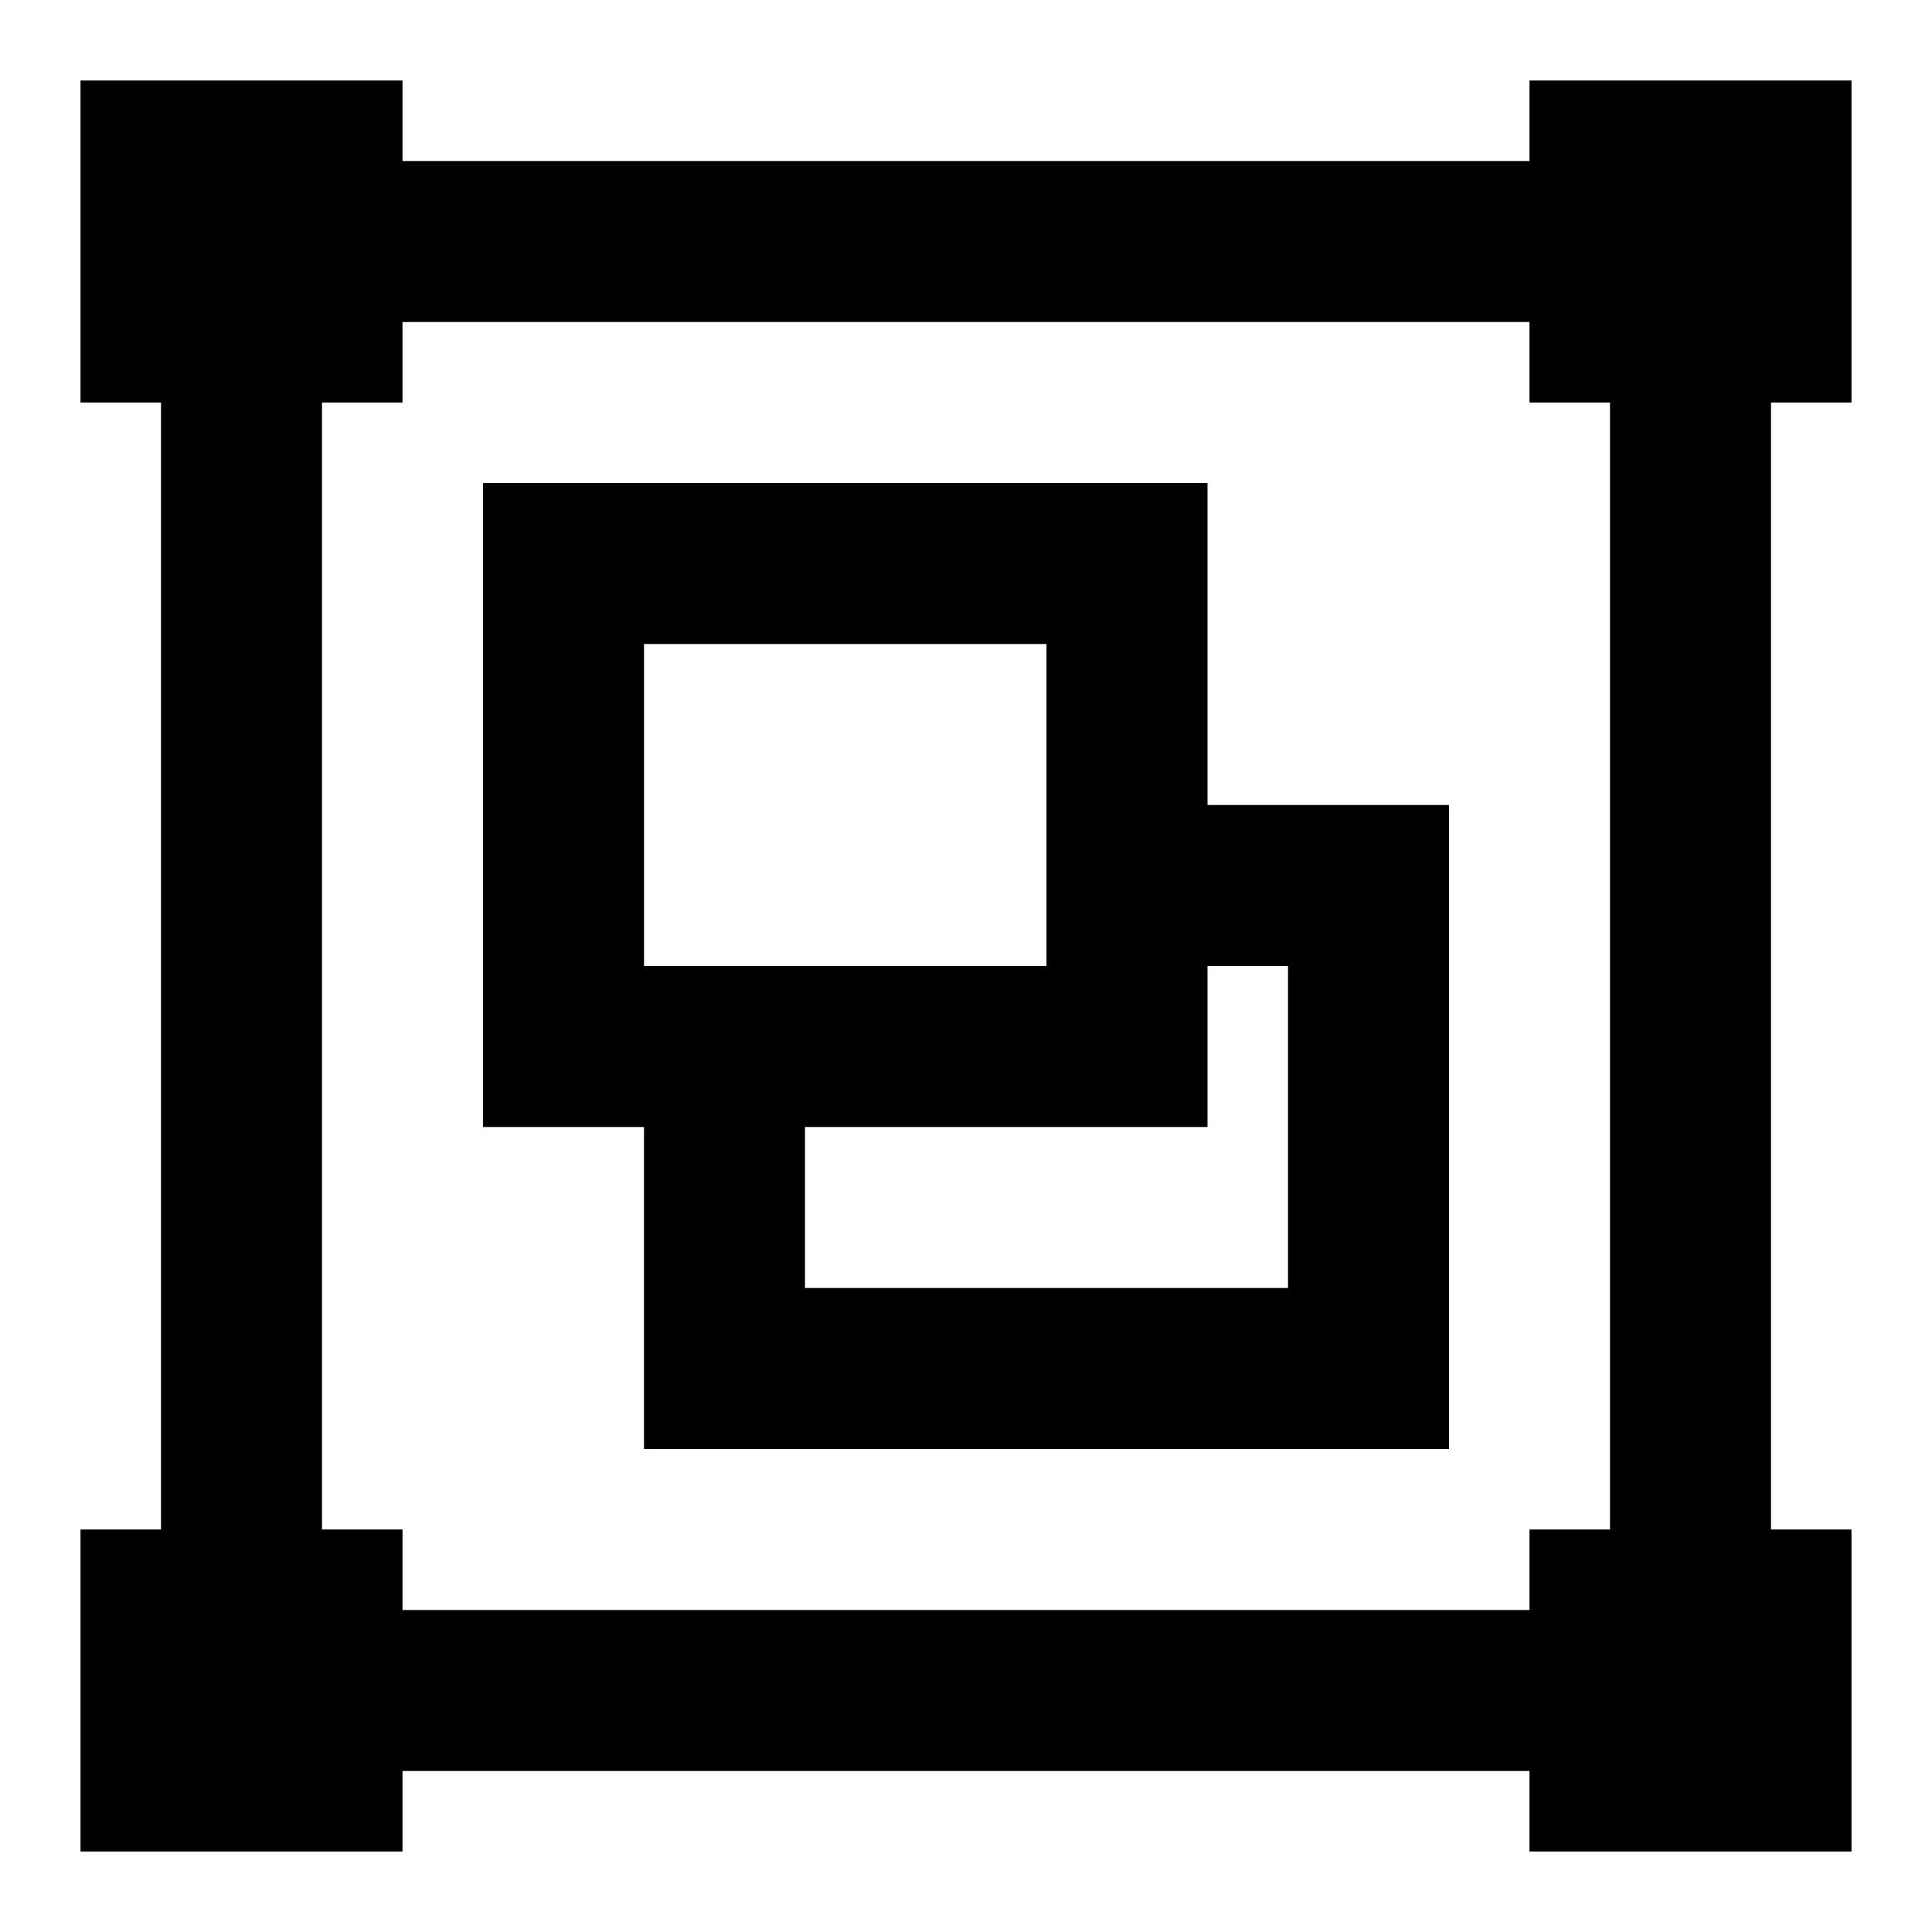
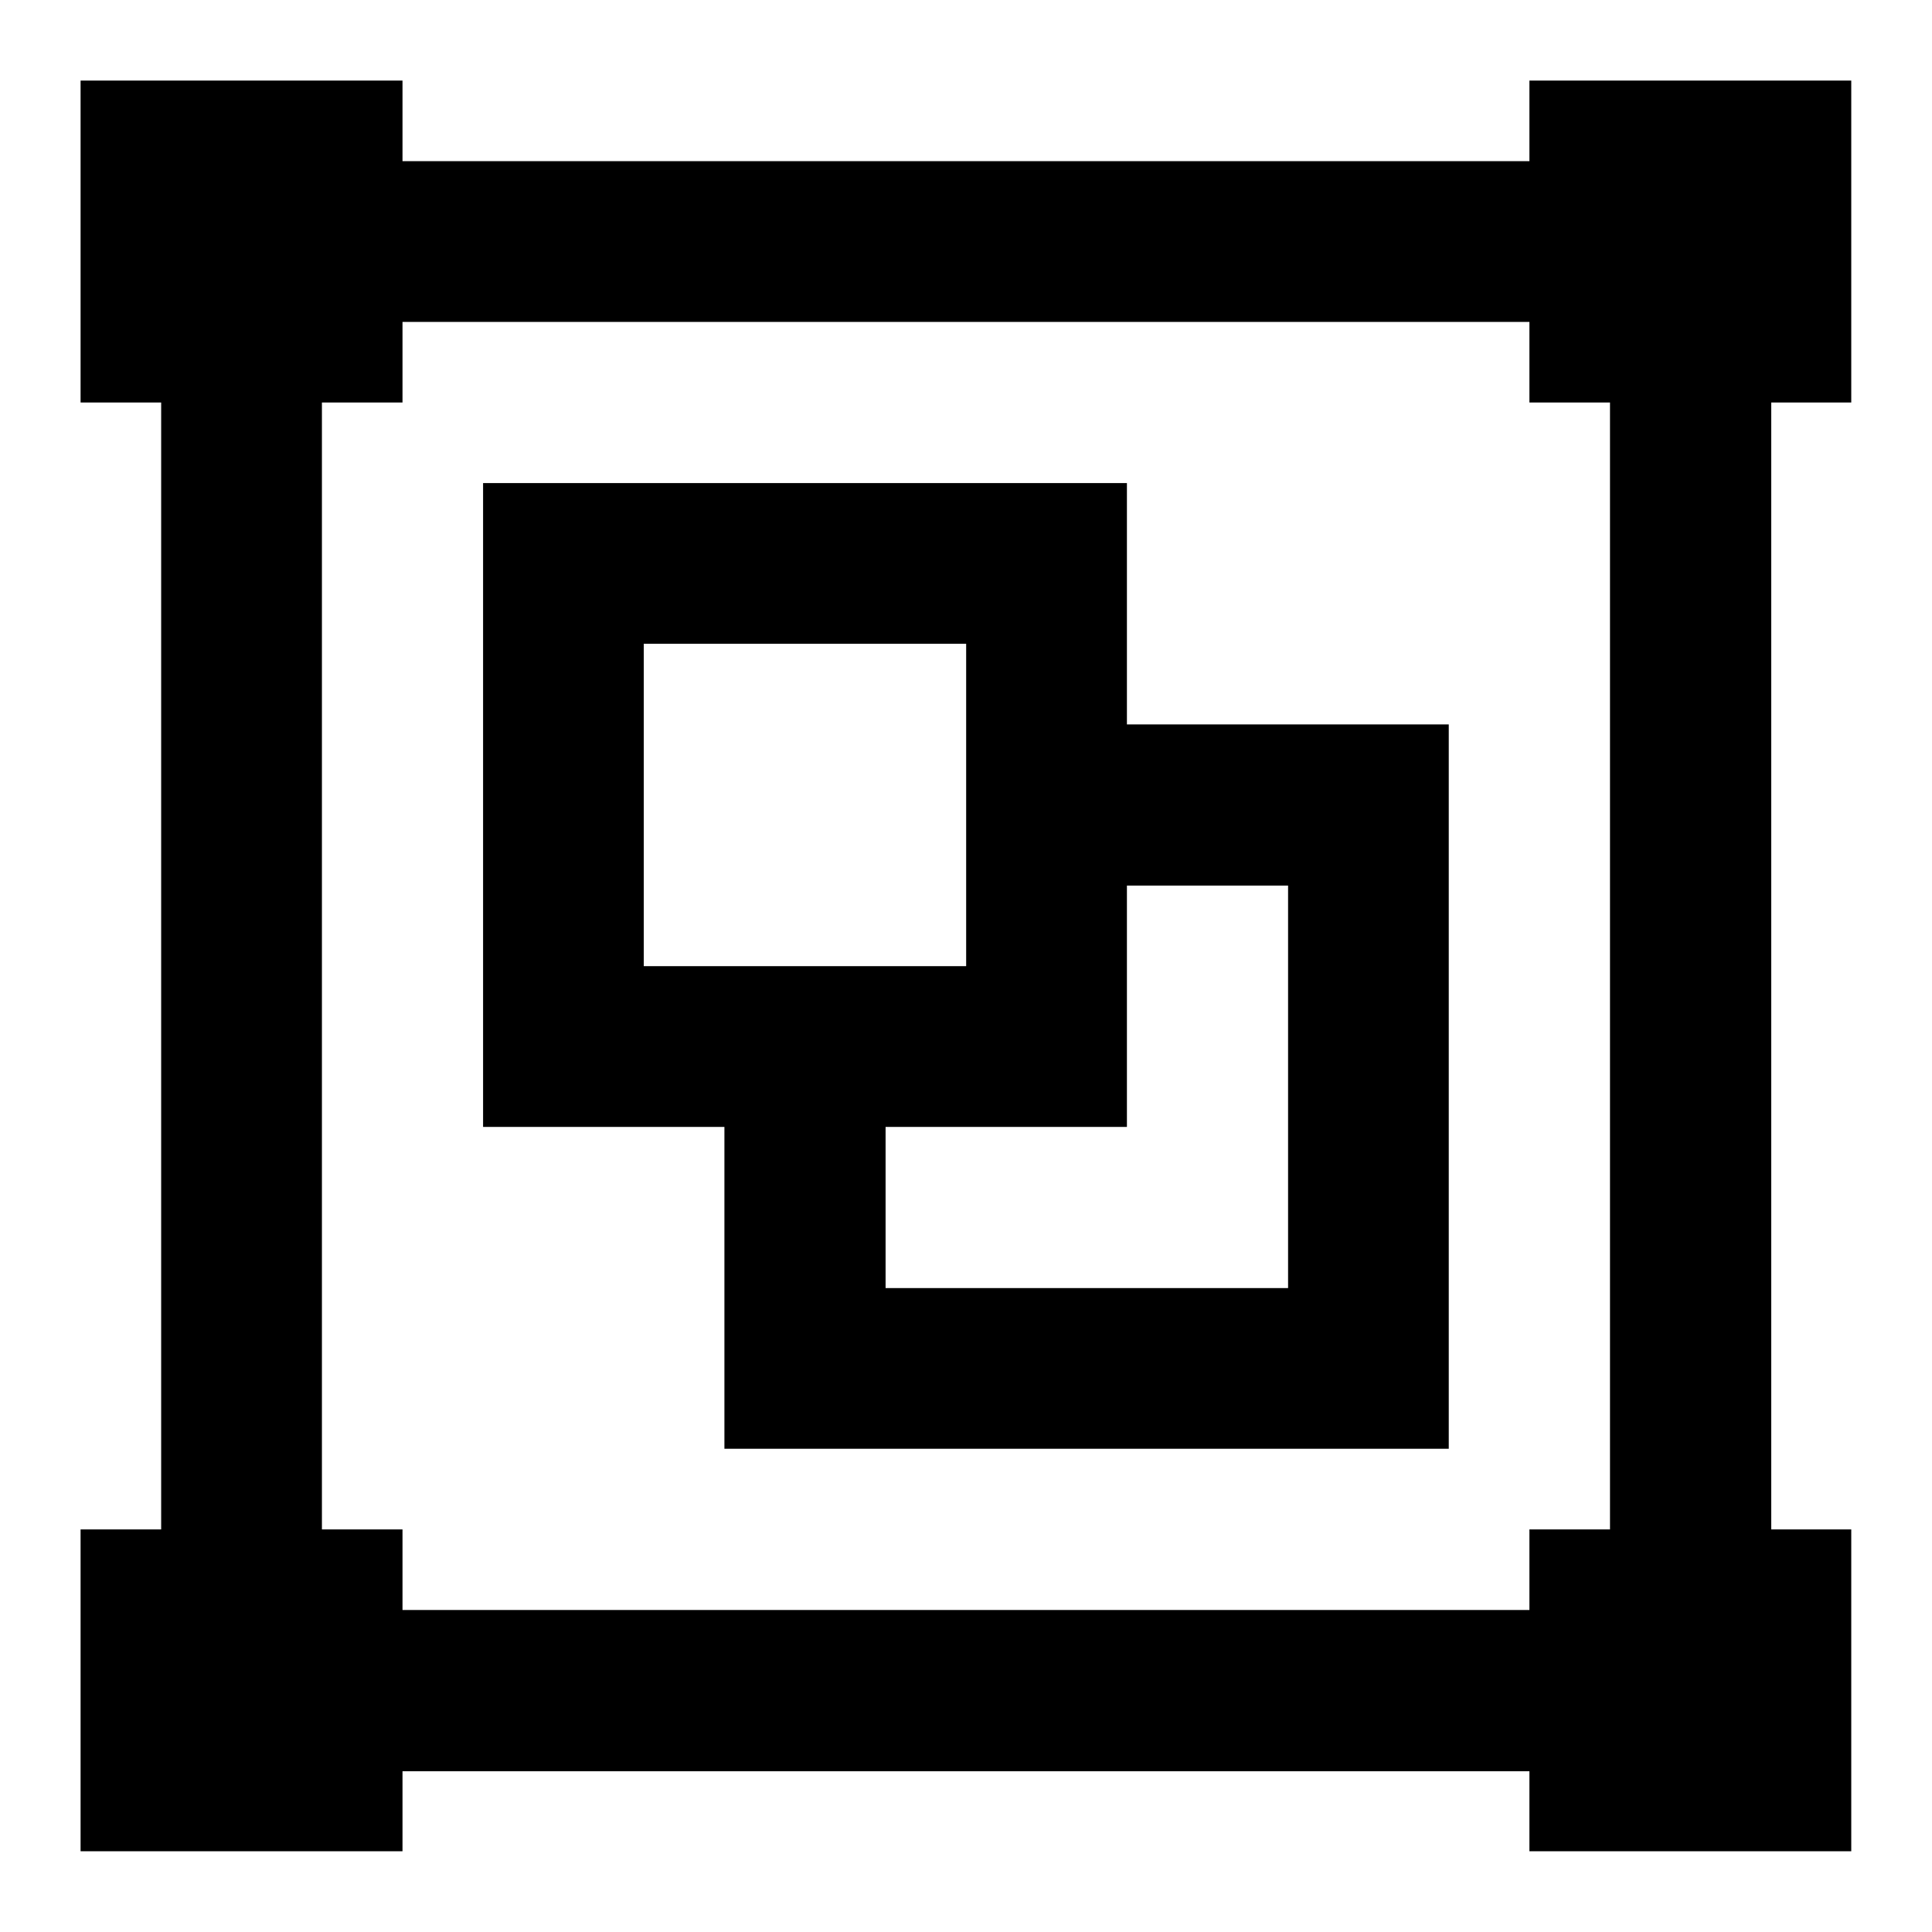
<svg xmlns="http://www.w3.org/2000/svg" version="1.1" baseProfile="full" width="24" height="24" viewBox="0 0 24.00 24.00" enable-background="new 0 0 24.00 24.00" xml:space="preserve">
-   <path fill="#000000" fill-opacity="1" stroke-linejoin="round" d="M 8,8L 8,12L 13,12L 13,8L 8,8 Z M 1,1L 5,1L 5,2L 19,2L 19,1L 23,1L 23,5L 22,5L 22,19L 23,19L 23,23L 19,23L 19,22L 5,22L 5,23L 1,23L 1,19L 2,19L 2,5L 1,5L 1,1 Z M 5,19L 5,20L 19,20L 19,19L 20,19L 20,5L 19,5L 19,4L 5,4L 5,5L 4,5L 4,19L 5,19 Z M 6,6L 15,6L 15,10L 18,10L 18,18L 8,18L 8,14L 6,14L 6,6 Z M 15,14L 10,14L 10,16L 16,16L 16,12L 15,12L 15,14 Z " />
+   <path fill="#000000" fill-opacity="1" stroke-width="1.333" stroke-linejoin="miter" d="M 1.001,1.001L 1.001,5L 2.002,5L 2.002,18.999L 1.001,18.999L 1.001,22.997L 5,22.997L 5,22.003L 18.999,22.003L 18.999,22.997L 22.997,22.997L 22.997,18.999L 22.003,18.999L 22.003,5L 22.997,5L 22.997,1.001L 18.999,1.001L 18.999,2.002L 5,2.002L 5,1.001M 5,3.999L 18.999,3.999L 18.999,5L 20,5L 20,18.999L 18.999,18.999L 18.999,20L 5,20L 5,18.999L 3.999,18.999L 3.999,5L 5,5M 6.001,6.001L 6.001,13.999L 8.999,13.999L 8.999,17.997L 17.997,17.997L 17.997,8.999L 13.999,8.999L 13.999,6.001M 7.997,7.997L 12.002,7.997L 12.002,12.002L 7.997,12.002M 13.999,11.001L 16.001,11.001L 16.001,16.001L 11.001,16.001L 11.001,13.999L 13.999,13.999" />
</svg>
